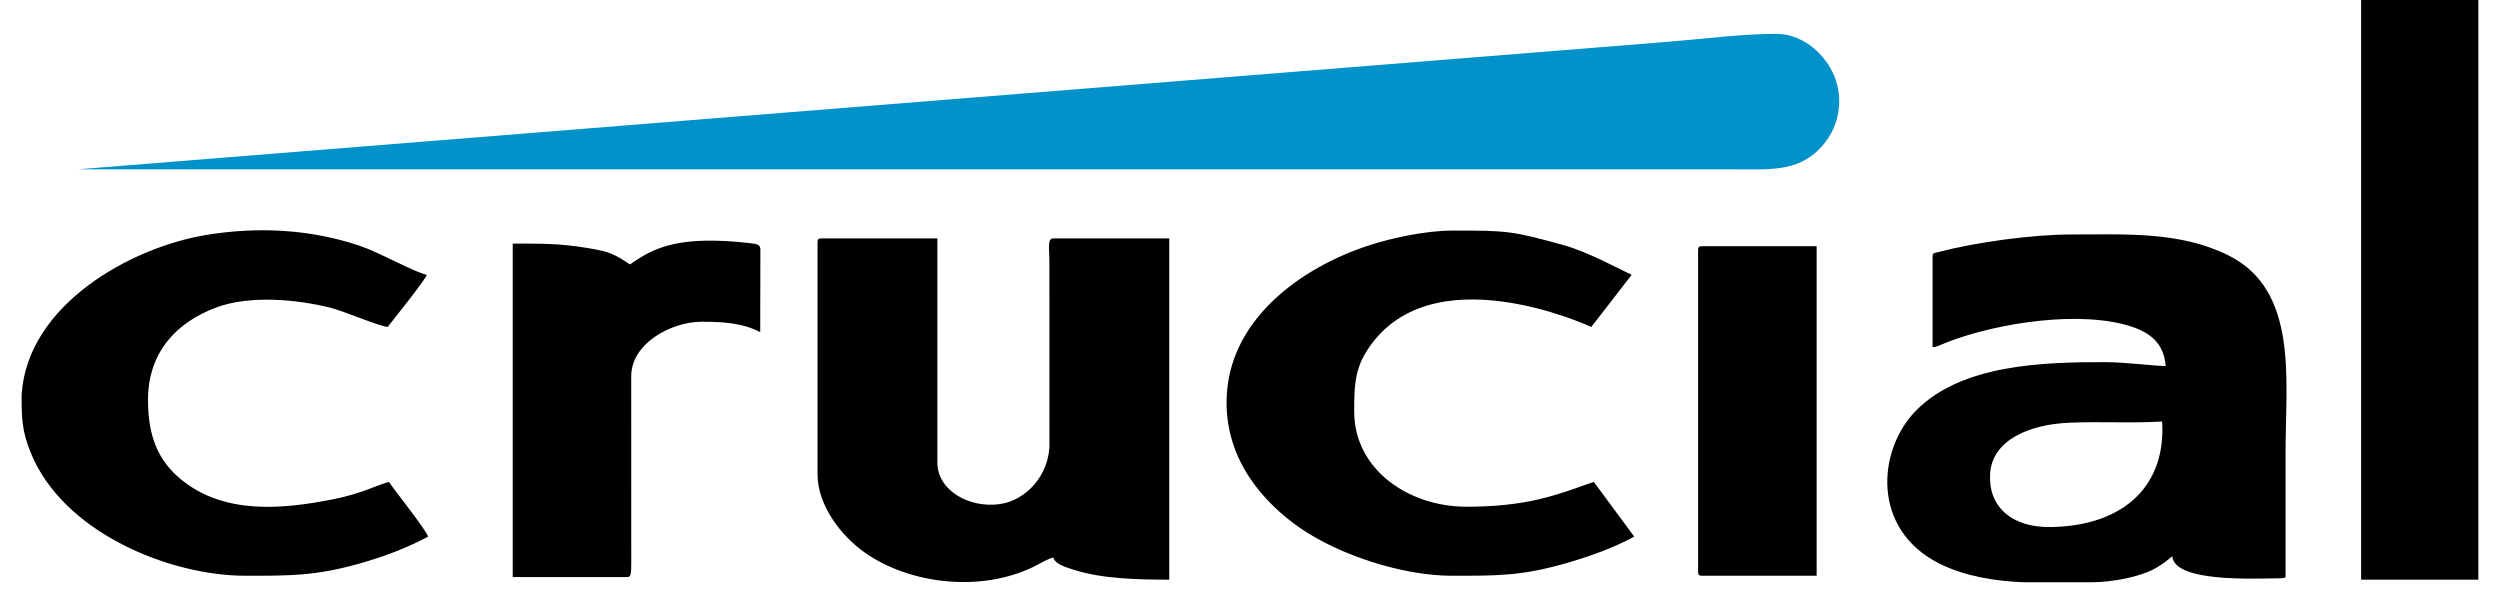
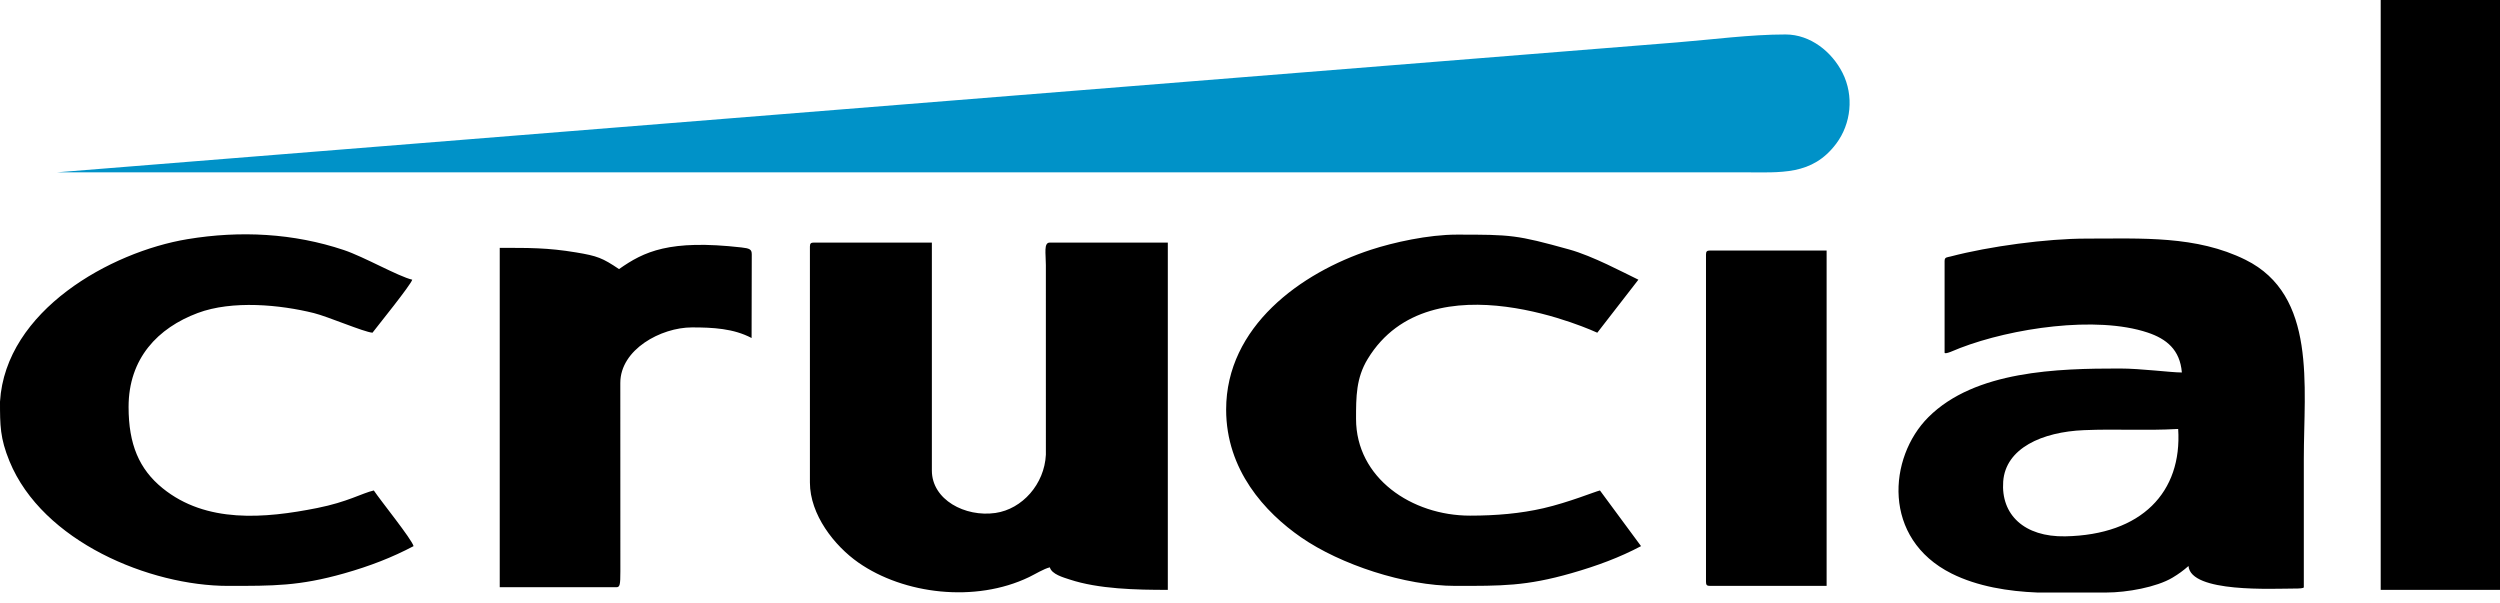
- <svg xmlns="http://www.w3.org/2000/svg" clip-rule="evenodd" fill-rule="evenodd" height="405.853" image-rendering="optimizeQuality" shape-rendering="geometricPrecision" text-rendering="geometricPrecision" viewBox="0 0 72266.9 17429.65" width="453.07mm">
+ <svg xmlns="http://www.w3.org/2000/svg" clip-rule="evenodd" fill-rule="evenodd" height="100%" image-rendering="optimizeQuality" shape-rendering="geometricPrecision" text-rendering="geometricPrecision" viewBox="0 0 72266.9 17429.65" width="100%">
  <path d="M1647.65 4981.27h48739.94c1088.96 0 1995.53 100.85 2693.61-831.61 426.96-570.34 516.13-1377.79 180.72-2042.71-305.08-604.86-924.12-1110.7-1648.16-1110.7-1020.22 0-2116.04 147.33-3142.36 229.58L1647.65 4981.28z" fill="#0092c8" />
  <path d="M56211.85 7548.55v2643.9c0 69.91 304.32-77.68 443.5-131.26 1497.7-576.56 3941.8-943.55 5424.14-448.54 543.34 181.45 936.15 492.81 991.21 1154.56-329.92 0-1177.13-114.94-1800.92-114.94-1776.18 0-4177.13 57.42-5527.66 1407.82-1159.41 1159.3-1347.15 3508.96 673.17 4519.54 750.33 375.33 1648.83 515.7 2476.85 548.3h1994.45c594.79 0 1449.09-153.73 1909.66-427.71 182.92-108.81 313.95-206.11 466.03-338.64 65.08 781.86 2452.12 651.4 3065.41 651.4 132.1 0 268.22-4.56 268.22-38.31v-3716.8c0-2099.79 382.54-4723.51-1685.68-5747.93-1423.6-705.11-2994.37-612.79-4598.4-612.79-1147.92 0-2802.9 221.97-3927.74 517.1-105.23 27.61-172.25 13.64-172.25 134.3zm-32799.83-421.49v6820.52c0 930.2 707.55 1830.35 1401.68 2315.12 1313.76 917.55 3380.29 1166.95 4934.01 418.72 173.29-83.47 429.47-241.83 599.79-281.51 53.55 200.5 390.99 291.14 569.32 350.3 839.84 278.64 1928.56 301.08 2840.94 301.08V7012.1H30347.5c-182.82 0-114.99 310.6-114.96 651.4l.45 5479.85c-40.85 850.72-682.57 1572.69-1457.33 1684.8-877.15 126.93-1838.42-382.89-1838.42-1225.43V7012.09h-3410.26c-88.29 0-114.96 26.67-114.96 114.96zm45406.31 9924.23h3448.57V0h-3448.57zm-33374.58-5211.18c0 1744.97 1120.2 2969.63 2168.44 3694.15 1136.23 785.31 2998.34 1402.1 4460.49 1402.1 1329.44 0 2034.77 9.97 3350.21-366.61 749.05-214.44 1396.78-456.2 2014.26-782.93l-1187.85-1609.34c-146.62 34.17-903 345.34-1632.32 513.46-663.68 152.98-1366.65 214.58-2122.79 214.58-1685.22 0-3295.32-1086.8-3295.32-2797.19 0-641.45 1.2-1180.14 336.87-1732.25 1829.28-3008.82 6633.77-758.38 6636.92-758.38L47360.52 8085c-429.91-206.4-1317.65-684.36-2000.22-873.61-1524.75-422.83-1671.51-429.2-3249.29-429.2-823.79 0-1831.34 224.85-2476.68 435.46-2038.17 665.23-4190.57 2226.94-4190.57 4622.45zM273.11 13329.63c954.89 2334.5 4068.62 3606.72 6317.52 3606.72 1312.13 0 2056.18 6.76 3355.79-361.02 746.98-211.39 1394.25-463.41 2008.66-788.51-54.17-202.87-947.25-1307.27-1149.54-1609.34-347.43 80.95-754 331.8-1637.8 507.99-1515.54 302.13-3206.54 450.03-4466.84-572.46-680.65-552.21-984.11-1271.41-984.11-2349.52 0-1409.37 850.46-2285.15 1997.83-2715.23 1001.15-375.28 2388.47-239.46 3359.32 2.01 404.42 100.6 1440.26 546.38 1693.3 567.44 149.28-194.79 1109.8-1383.98 1149.52-1532.7-401.67-93.58-1390.72-660.83-1978.02-857.48-1451.91-486.12-2992.68-567.09-4519.63-314.03C3196.79 7281.84 160.92 8975.16 0 11610.23c0 686 1.42 1055.28 273.1 1719.41zM17894.3 7778.46c-480.54-321.82-624.75-379.57-1242.06-482.23-833.59-138.61-1375.31-130.86-2206.51-130.86v9809.29h3371.95c101.41 0 115.21-70.71 115.1-459.68l-1.58-5442.66c-2.86-970.68 1178.12-1607.9 2070.58-1607.9 604.68 0 1202.11 30.23 1724.3 306.54l4.86-2418.87c.29-144.62-60.15-172.47-298.7-199.43-2082.91-235.43-2816.06 118-3537.93 625.8zm31420.4-421.51v9464.44c0 88.29 26.67 114.96 114.97 114.96h3371.93V7242.01h-3371.93c-88.3 0-114.97 26.65-114.97 114.94zm10384.58 8146.74c2211.61-41.57 3382.7-1278.21 3264.67-3103.72-990.51 54.6-1753.96-5.95-2724.39 34.48-1211.28 50.47-2263.57 523.14-2333.52 1482.88-69.86 958.32 606.15 1608.69 1793.25 1586.36z" />
</svg>
